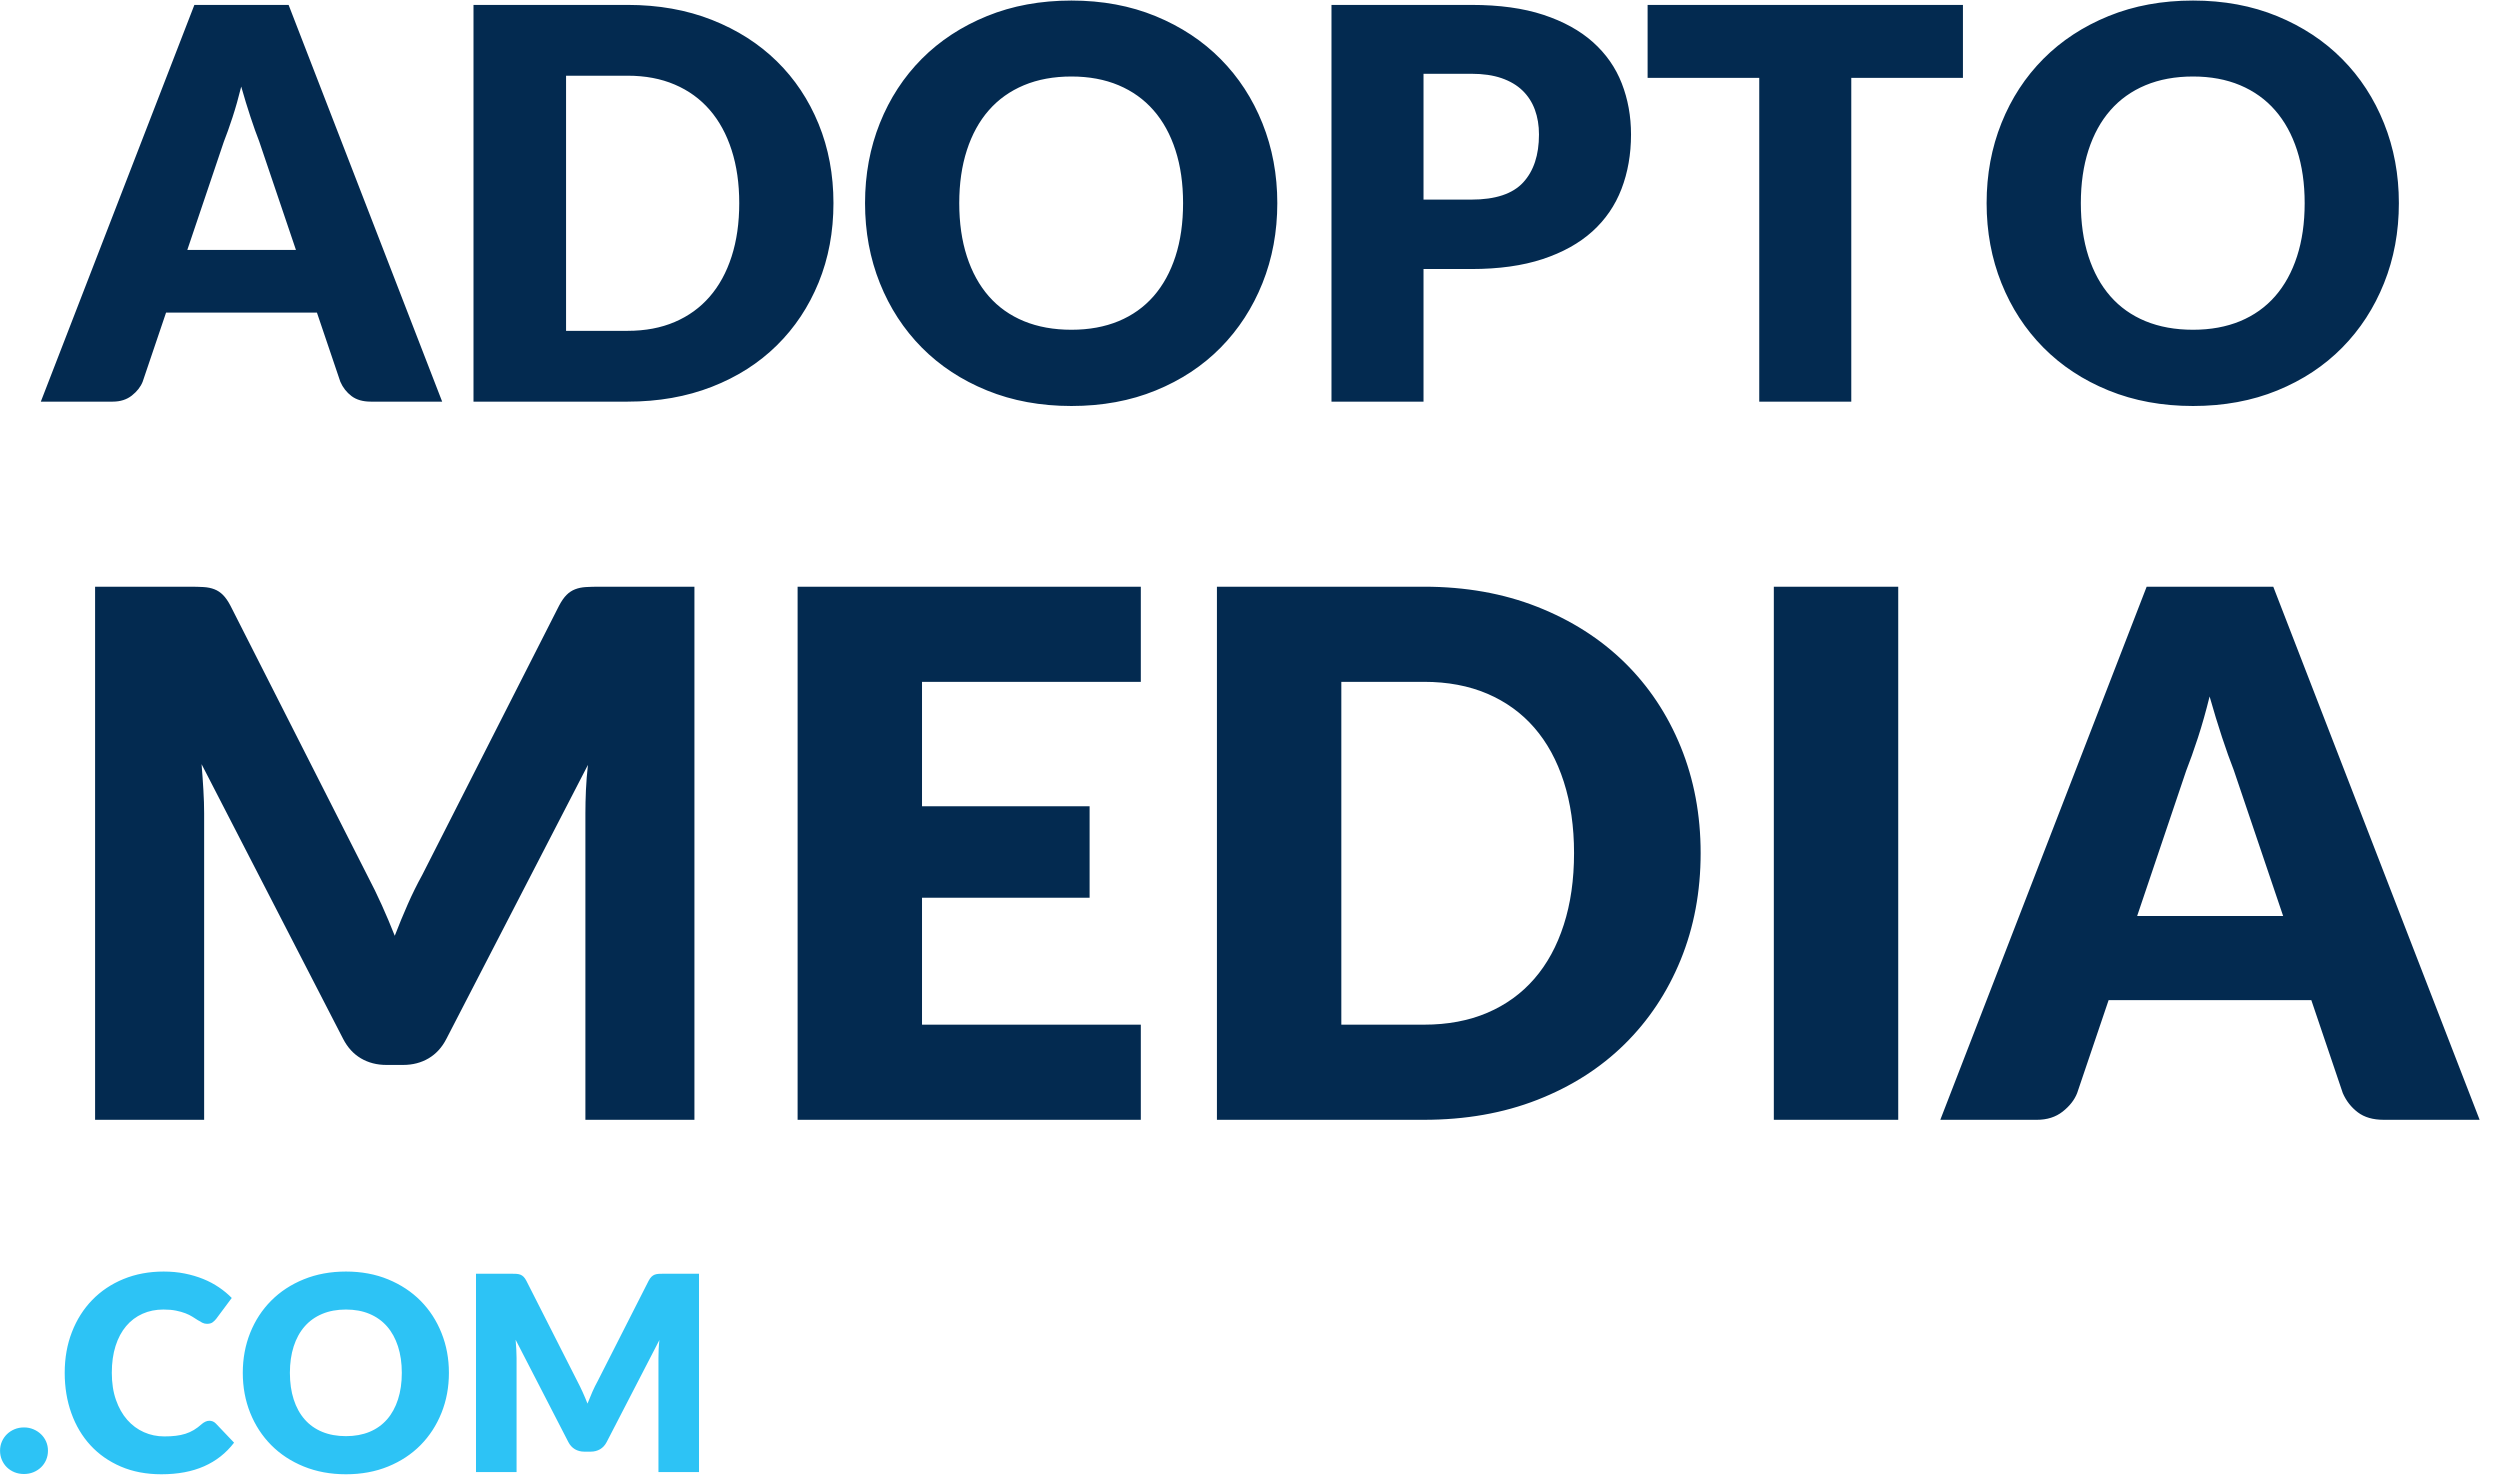
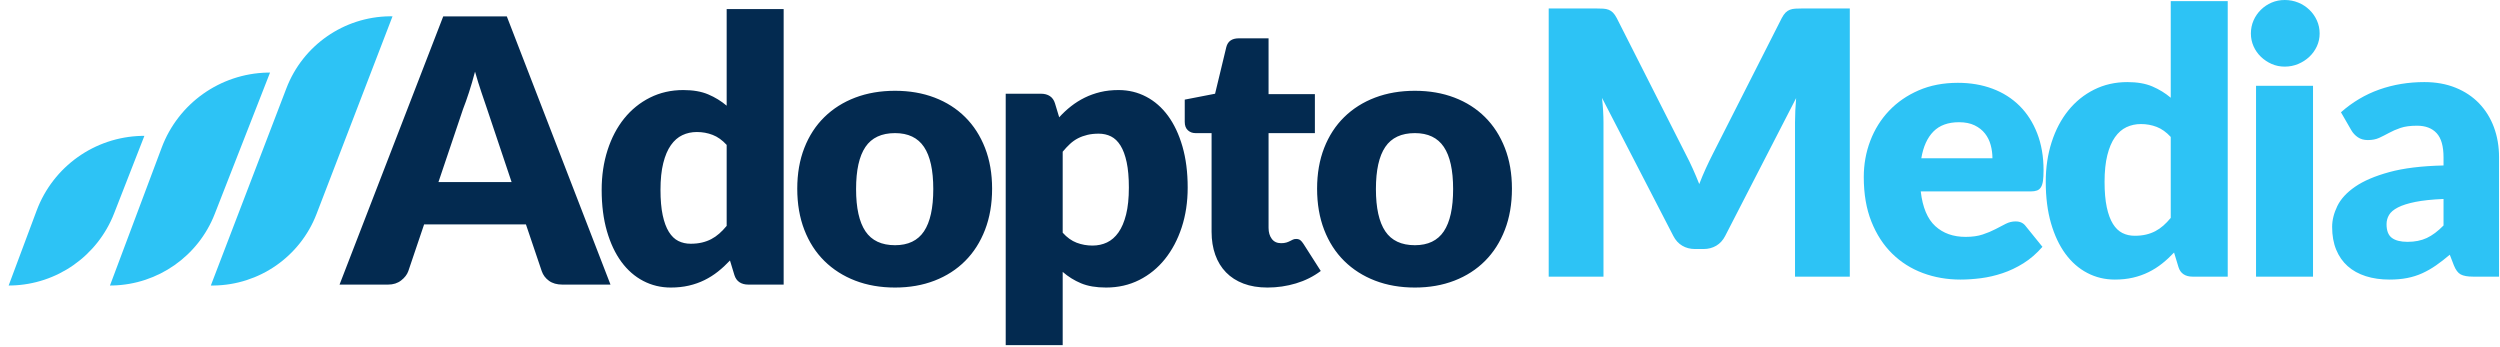
- <svg xmlns="http://www.w3.org/2000/svg" width="113px" height="67px" viewBox="0 0 113 67" version="1.1">
-   <g id="Page-1" stroke="none" stroke-width="1" fill="none" fill-rule="evenodd">
-     <g id="Adoptomedia-home" transform="translate(-35, -42)" fill-rule="nonzero">
-       <g id="Logo" transform="translate(34, 36)">
-         <path d="M14.377,17.298 L12.715,12.388 C12.592,12.076 12.461,11.709 12.322,11.286 C12.182,10.864 12.043,10.406 11.903,9.914 C11.78,10.414 11.649,10.878 11.509,11.305 C11.37,11.731 11.238,12.101 11.115,12.412 L9.466,17.298 L14.377,17.298 Z M20.986,24.154 L17.762,24.154 C17.401,24.154 17.109,24.07 16.888,23.902 C16.666,23.733 16.498,23.518 16.383,23.255 L15.325,20.129 L8.506,20.129 L7.448,23.255 C7.357,23.485 7.195,23.692 6.962,23.877 C6.728,24.062 6.438,24.154 6.094,24.154 L2.845,24.154 L9.786,6.222 L14.045,6.222 L20.986,24.154 Z M38.672,15.182 C38.672,16.478 38.449,17.674 38.002,18.769 C37.554,19.865 36.925,20.812 36.112,21.612 C35.3,22.412 34.322,23.036 33.177,23.483 C32.032,23.93 30.763,24.154 29.368,24.154 L22.402,24.154 L22.402,6.222 L29.368,6.222 C30.763,6.222 32.032,6.447 33.177,6.898 C34.322,7.35 35.3,7.973 36.112,8.769 C36.925,9.565 37.554,10.511 38.002,11.606 C38.449,12.702 38.672,13.893 38.672,15.182 Z M34.414,15.182 C34.414,14.295 34.299,13.495 34.069,12.782 C33.839,12.068 33.509,11.463 33.078,10.966 C32.648,10.47 32.121,10.088 31.497,9.822 C30.873,9.555 30.164,9.422 29.368,9.422 L26.586,9.422 L26.586,20.954 L29.368,20.954 C30.164,20.954 30.873,20.821 31.497,20.554 C32.121,20.287 32.648,19.906 33.078,19.409 C33.509,18.913 33.839,18.308 34.069,17.594 C34.299,16.88 34.414,16.076 34.414,15.182 Z M58.734,15.182 C58.734,16.478 58.51,17.684 58.063,18.8 C57.616,19.916 56.986,20.886 56.174,21.711 C55.362,22.535 54.383,23.182 53.238,23.649 C52.094,24.117 50.824,24.351 49.429,24.351 C48.034,24.351 46.763,24.117 45.614,23.649 C44.465,23.182 43.483,22.535 42.666,21.711 C41.85,20.886 41.218,19.916 40.771,18.8 C40.324,17.684 40.1,16.478 40.1,15.182 C40.1,13.885 40.324,12.679 40.771,11.563 C41.218,10.447 41.85,9.479 42.666,8.658 C43.483,7.838 44.465,7.194 45.614,6.726 C46.763,6.258 48.034,6.025 49.429,6.025 C50.824,6.025 52.094,6.261 53.238,6.732 C54.383,7.204 55.362,7.85 56.174,8.671 C56.986,9.491 57.616,10.459 58.063,11.575 C58.51,12.691 58.734,13.893 58.734,15.182 Z M54.475,15.182 C54.475,14.295 54.361,13.497 54.131,12.788 C53.901,12.078 53.571,11.477 53.14,10.985 C52.709,10.492 52.182,10.115 51.558,9.852 C50.935,9.59 50.225,9.458 49.429,9.458 C48.625,9.458 47.909,9.59 47.282,9.852 C46.654,10.115 46.125,10.492 45.694,10.985 C45.263,11.477 44.933,12.078 44.703,12.788 C44.473,13.497 44.358,14.295 44.358,15.182 C44.358,16.076 44.473,16.878 44.703,17.588 C44.933,18.297 45.263,18.898 45.694,19.391 C46.125,19.883 46.654,20.258 47.282,20.517 C47.909,20.775 48.625,20.905 49.429,20.905 C50.225,20.905 50.935,20.775 51.558,20.517 C52.182,20.258 52.709,19.883 53.14,19.391 C53.571,18.898 53.901,18.297 54.131,17.588 C54.361,16.878 54.475,16.076 54.475,15.182 Z M67.509,15.022 C68.592,15.022 69.372,14.763 69.848,14.246 C70.324,13.729 70.562,13.007 70.562,12.08 C70.562,11.67 70.5,11.296 70.377,10.96 C70.254,10.624 70.067,10.334 69.817,10.092 C69.567,9.85 69.251,9.664 68.869,9.532 C68.488,9.401 68.034,9.335 67.509,9.335 L65.343,9.335 L65.343,15.022 L67.509,15.022 Z M67.509,6.222 C68.773,6.222 69.858,6.371 70.765,6.671 C71.671,6.97 72.418,7.383 73.005,7.908 C73.591,8.433 74.024,9.052 74.303,9.766 C74.582,10.48 74.722,11.251 74.722,12.08 C74.722,12.974 74.578,13.795 74.291,14.542 C74.004,15.288 73.565,15.928 72.974,16.462 C72.383,16.995 71.634,17.411 70.728,17.711 C69.821,18.01 68.748,18.16 67.509,18.16 L65.343,18.16 L65.343,24.154 L61.183,24.154 L61.183,6.222 L67.509,6.222 Z M89.725,9.52 L84.678,9.52 L84.678,24.154 L80.518,24.154 L80.518,9.52 L75.472,9.52 L75.472,6.222 L89.725,6.222 L89.725,9.52 Z M109.429,15.182 C109.429,16.478 109.206,17.684 108.758,18.8 C108.311,19.916 107.682,20.886 106.869,21.711 C106.057,22.535 105.078,23.182 103.934,23.649 C102.789,24.117 101.519,24.351 100.125,24.351 C98.73,24.351 97.458,24.117 96.309,23.649 C95.161,23.182 94.178,22.535 93.362,21.711 C92.545,20.886 91.913,19.916 91.466,18.8 C91.019,17.684 90.795,16.478 90.795,15.182 C90.795,13.885 91.019,12.679 91.466,11.563 C91.913,10.447 92.545,9.479 93.362,8.658 C94.178,7.838 95.161,7.194 96.309,6.726 C97.458,6.258 98.73,6.025 100.125,6.025 C101.519,6.025 102.789,6.261 103.934,6.732 C105.078,7.204 106.057,7.85 106.869,8.671 C107.682,9.491 108.311,10.459 108.758,11.575 C109.206,12.691 109.429,13.893 109.429,15.182 Z M105.171,15.182 C105.171,14.295 105.056,13.497 104.826,12.788 C104.596,12.078 104.266,11.477 103.835,10.985 C103.405,10.492 102.877,10.115 102.254,9.852 C101.63,9.59 100.921,9.458 100.125,9.458 C99.321,9.458 98.605,9.59 97.977,9.852 C97.349,10.115 96.82,10.492 96.389,10.985 C95.958,11.477 95.628,12.078 95.398,12.788 C95.169,13.497 95.054,14.295 95.054,15.182 C95.054,16.076 95.169,16.878 95.398,17.588 C95.628,18.297 95.958,18.898 96.389,19.391 C96.82,19.883 97.349,20.258 97.977,20.517 C98.605,20.775 99.321,20.905 100.125,20.905 C100.921,20.905 101.63,20.775 102.254,20.517 C102.877,20.258 103.405,19.883 103.835,19.391 C104.266,18.898 104.596,18.297 104.826,17.588 C105.056,16.878 105.171,16.076 105.171,15.182 Z" id="ADOPTO" fill="#032A50" />
-         <path d="M32.388,32.519 L32.388,56.615 L27.46,56.615 L27.46,42.756 C27.46,42.436 27.468,42.089 27.484,41.714 C27.501,41.339 27.531,40.959 27.575,40.573 L21.175,52.96 C20.977,53.346 20.709,53.638 20.373,53.837 C20.037,54.035 19.653,54.135 19.223,54.135 L18.463,54.135 C18.033,54.135 17.65,54.035 17.313,53.837 C16.977,53.638 16.71,53.346 16.511,52.96 L10.111,40.54 C10.144,40.937 10.171,41.326 10.193,41.706 C10.216,42.086 10.227,42.436 10.227,42.756 L10.227,56.615 L5.298,56.615 L5.298,32.519 L9.565,32.519 C9.808,32.519 10.02,32.524 10.202,32.535 C10.384,32.546 10.546,32.579 10.69,32.635 C10.833,32.69 10.962,32.775 11.078,32.891 C11.194,33.007 11.307,33.169 11.417,33.379 L17.619,45.601 C17.84,46.02 18.052,46.455 18.256,46.907 C18.46,47.359 18.656,47.822 18.843,48.297 C19.031,47.811 19.226,47.337 19.43,46.874 C19.634,46.411 19.852,45.97 20.083,45.551 L26.269,33.379 C26.379,33.169 26.492,33.007 26.608,32.891 C26.724,32.775 26.853,32.69 26.997,32.635 C27.14,32.579 27.302,32.546 27.484,32.535 C27.666,32.524 27.879,32.519 28.121,32.519 L32.388,32.519 Z M42.675,36.819 L42.675,42.442 L50.25,42.442 L50.25,46.577 L42.675,46.577 L42.675,52.315 L52.565,52.315 L52.565,56.615 L37.052,56.615 L37.052,32.519 L52.565,32.519 L52.565,36.819 L42.675,36.819 Z M77.869,44.559 C77.869,46.301 77.568,47.908 76.968,49.38 C76.367,50.852 75.52,52.125 74.429,53.2 C73.337,54.275 72.023,55.113 70.484,55.714 C68.946,56.315 67.24,56.615 65.366,56.615 L56.005,56.615 L56.005,32.519 L65.366,32.519 C67.24,32.519 68.946,32.822 70.484,33.428 C72.023,34.035 73.337,34.873 74.429,35.942 C75.52,37.012 76.367,38.282 76.968,39.754 C77.568,41.226 77.869,42.828 77.869,44.559 Z M72.147,44.559 C72.147,43.368 71.992,42.293 71.683,41.334 C71.375,40.375 70.931,39.561 70.352,38.894 C69.773,38.227 69.065,37.715 68.227,37.356 C67.389,36.998 66.435,36.819 65.366,36.819 L61.628,36.819 L61.628,52.315 L65.366,52.315 C66.435,52.315 67.389,52.136 68.227,51.778 C69.065,51.42 69.773,50.907 70.352,50.24 C70.931,49.573 71.375,48.76 71.683,47.8 C71.992,46.841 72.147,45.761 72.147,44.559 Z M86.8,56.615 L81.177,56.615 L81.177,32.519 L86.8,32.519 L86.8,56.615 Z M104.198,47.403 L101.965,40.805 C101.8,40.386 101.624,39.892 101.436,39.324 C101.249,38.757 101.061,38.142 100.874,37.48 C100.708,38.153 100.532,38.776 100.345,39.349 C100.157,39.923 99.981,40.419 99.815,40.838 L97.599,47.403 L104.198,47.403 Z M113.079,56.615 L108.746,56.615 C108.261,56.615 107.87,56.502 107.572,56.276 C107.274,56.05 107.048,55.761 106.894,55.408 L105.472,51.207 L96.309,51.207 L94.887,55.408 C94.766,55.717 94.548,55.995 94.234,56.243 C93.919,56.491 93.531,56.615 93.068,56.615 L88.702,56.615 L98.029,32.519 L103.752,32.519 L113.079,56.615 Z" id="MEDIA" fill="#032A50" />
-         <path d="M1.002,71.572 C1.002,71.425 1.029,71.287 1.085,71.16 C1.14,71.033 1.216,70.922 1.312,70.828 C1.409,70.733 1.523,70.658 1.654,70.603 C1.785,70.548 1.929,70.52 2.085,70.52 C2.236,70.52 2.378,70.548 2.509,70.603 C2.641,70.658 2.755,70.733 2.854,70.828 C2.952,70.922 3.029,71.033 3.085,71.16 C3.14,71.287 3.168,71.425 3.168,71.572 C3.168,71.72 3.14,71.858 3.085,71.988 C3.029,72.117 2.952,72.229 2.854,72.323 C2.755,72.417 2.641,72.491 2.509,72.545 C2.378,72.598 2.236,72.625 2.085,72.625 C1.929,72.625 1.785,72.598 1.654,72.545 C1.523,72.491 1.409,72.417 1.312,72.323 C1.216,72.229 1.14,72.117 1.085,71.988 C1.029,71.858 1.002,71.72 1.002,71.572 Z M10.466,70.218 C10.515,70.218 10.565,70.228 10.614,70.246 C10.663,70.265 10.71,70.296 10.755,70.342 L11.58,71.209 C11.219,71.681 10.767,72.037 10.223,72.277 C9.679,72.517 9.036,72.637 8.294,72.637 C7.613,72.637 7.003,72.521 6.463,72.289 C5.924,72.057 5.466,71.737 5.091,71.329 C4.715,70.921 4.427,70.437 4.226,69.877 C4.025,69.317 3.925,68.709 3.925,68.052 C3.925,67.384 4.033,66.769 4.251,66.209 C4.468,65.649 4.774,65.166 5.168,64.76 C5.562,64.354 6.033,64.038 6.583,63.812 C7.133,63.587 7.738,63.474 8.398,63.474 C8.735,63.474 9.052,63.504 9.349,63.563 C9.647,63.623 9.925,63.705 10.183,63.809 C10.442,63.914 10.679,64.04 10.897,64.188 C11.114,64.335 11.307,64.495 11.475,64.668 L10.774,65.609 C10.729,65.667 10.675,65.719 10.614,65.766 C10.552,65.813 10.466,65.837 10.355,65.837 C10.282,65.837 10.212,65.821 10.146,65.788 C10.081,65.755 10.011,65.715 9.937,65.668 C9.863,65.621 9.782,65.569 9.694,65.514 C9.606,65.458 9.501,65.407 9.38,65.36 C9.259,65.313 9.117,65.273 8.955,65.24 C8.793,65.207 8.604,65.191 8.386,65.191 C8.042,65.191 7.727,65.254 7.442,65.382 C7.156,65.509 6.91,65.694 6.703,65.938 C6.496,66.183 6.336,66.482 6.223,66.837 C6.11,67.192 6.054,67.597 6.054,68.052 C6.054,68.512 6.116,68.92 6.242,69.277 C6.367,69.634 6.537,69.934 6.752,70.178 C6.968,70.423 7.219,70.608 7.506,70.735 C7.793,70.863 8.101,70.926 8.429,70.926 C8.618,70.926 8.79,70.917 8.946,70.898 C9.102,70.88 9.248,70.849 9.383,70.806 C9.518,70.763 9.646,70.706 9.765,70.634 C9.884,70.562 10.005,70.471 10.128,70.36 C10.177,70.319 10.23,70.285 10.288,70.258 C10.345,70.232 10.405,70.218 10.466,70.218 Z M21.291,68.052 C21.291,68.701 21.179,69.304 20.955,69.862 C20.732,70.419 20.417,70.905 20.011,71.317 C19.605,71.729 19.115,72.052 18.543,72.286 C17.971,72.52 17.336,72.637 16.638,72.637 C15.941,72.637 15.305,72.52 14.731,72.286 C14.156,72.052 13.665,71.729 13.257,71.317 C12.849,70.905 12.533,70.419 12.309,69.862 C12.086,69.304 11.974,68.701 11.974,68.052 C11.974,67.404 12.086,66.801 12.309,66.243 C12.533,65.685 12.849,65.201 13.257,64.791 C13.665,64.381 14.156,64.058 14.731,63.825 C15.305,63.591 15.941,63.474 16.638,63.474 C17.336,63.474 17.971,63.592 18.543,63.828 C19.115,64.064 19.605,64.387 20.011,64.797 C20.417,65.207 20.732,65.691 20.955,66.249 C21.179,66.807 21.291,67.408 21.291,68.052 Z M19.162,68.052 C19.162,67.609 19.104,67.21 18.989,66.855 C18.874,66.501 18.709,66.2 18.494,65.954 C18.278,65.708 18.015,65.519 17.703,65.388 C17.391,65.256 17.036,65.191 16.638,65.191 C16.236,65.191 15.878,65.256 15.565,65.388 C15.251,65.519 14.986,65.708 14.771,65.954 C14.555,66.2 14.39,66.501 14.275,66.855 C14.161,67.21 14.103,67.609 14.103,68.052 C14.103,68.499 14.161,68.901 14.275,69.255 C14.39,69.61 14.555,69.911 14.771,70.157 C14.986,70.403 15.251,70.591 15.565,70.72 C15.878,70.849 16.236,70.914 16.638,70.914 C17.036,70.914 17.391,70.849 17.703,70.72 C18.015,70.591 18.278,70.403 18.494,70.157 C18.709,69.911 18.874,69.61 18.989,69.255 C19.104,68.901 19.162,68.499 19.162,68.052 Z M32.595,63.572 L32.595,72.538 L30.762,72.538 L30.762,67.382 C30.762,67.263 30.765,67.133 30.771,66.994 C30.777,66.854 30.788,66.713 30.805,66.569 L28.423,71.178 C28.349,71.322 28.25,71.431 28.125,71.505 C27.999,71.578 27.857,71.615 27.697,71.615 L27.414,71.615 C27.254,71.615 27.111,71.578 26.986,71.505 C26.861,71.431 26.762,71.322 26.688,71.178 L24.306,66.557 C24.318,66.705 24.329,66.849 24.337,66.991 C24.345,67.132 24.349,67.263 24.349,67.382 L24.349,72.538 L22.515,72.538 L22.515,63.572 L24.103,63.572 C24.193,63.572 24.272,63.574 24.34,63.578 C24.408,63.583 24.468,63.595 24.522,63.615 C24.575,63.636 24.623,63.668 24.666,63.711 C24.709,63.754 24.751,63.814 24.792,63.892 L27.1,68.44 C27.182,68.596 27.261,68.758 27.337,68.926 C27.413,69.094 27.486,69.267 27.555,69.443 C27.625,69.263 27.698,69.086 27.774,68.914 C27.85,68.742 27.931,68.577 28.017,68.422 L30.318,63.892 C30.359,63.814 30.402,63.754 30.445,63.711 C30.488,63.668 30.536,63.636 30.589,63.615 C30.643,63.595 30.703,63.583 30.771,63.578 C30.838,63.574 30.917,63.572 31.008,63.572 L32.595,63.572 Z" id=".COM" fill="#2DC3F5" />
-       </g>
+ <svg xmlns="http://www.w3.org/2000/svg" width="289px" height="40px" viewBox="0 0 289 40" version="1.1">
+   <g id="logo/new" stroke="none" stroke-width="1" fill="none" fill-rule="evenodd">
+     <g id="Group" transform="translate(1, 0)">
+       <path d="M44.377,1.885 L35.595,24.728 C33.693,29.674 28.968,32.946 23.69,33.006 L23.372,33.005 L32.108,10.204 C34.013,5.234 38.757,1.944 44.059,1.884 L44.377,1.885 Z M30.217,8.388 L23.82,24.741 C21.909,29.626 17.256,32.874 12.033,33.002 L11.712,33.005 L17.691,17.068 C19.611,11.947 24.45,8.521 29.896,8.391 L30.217,8.388 Z M15.692,15.703 L12.185,24.683 C10.264,29.601 5.58,32.873 0.323,33.002 L-4.64517314e-13,33.005 L3.234,24.349 C5.139,19.25 9.952,15.837 15.372,15.707 L15.692,15.703 Z" id="Combined-Shape" fill="#2DC3F5" />
+       <path d="M69.573,32.899 L64.006,32.899 C63.383,32.899 62.869,32.754 62.465,32.463 C62.062,32.172 61.782,31.8 61.626,31.346 L59.799,25.942 L48.026,25.942 L46.199,31.346 C46.057,31.743 45.781,32.101 45.37,32.42 C44.96,32.74 44.457,32.899 43.862,32.899 L38.252,32.899 L50.236,1.899 L57.589,1.899 L69.573,32.899 Z M49.684,21.048 L58.141,21.048 L55.294,12.559 C55.11,12.02 54.894,11.385 54.646,10.654 C54.398,9.924 54.153,9.133 53.913,8.282 C53.686,9.147 53.452,9.949 53.211,10.686 C52.971,11.424 52.744,12.062 52.531,12.601 L49.684,21.048 Z M85.51,32.899 C85.1,32.899 84.756,32.807 84.48,32.623 C84.204,32.438 84.009,32.162 83.895,31.793 L83.385,30.112 C82.946,30.58 82.486,31.006 82.004,31.388 C81.523,31.771 81.002,32.101 80.442,32.378 C79.883,32.654 79.281,32.867 78.636,33.016 C77.992,33.165 77.294,33.24 76.543,33.24 C75.396,33.24 74.333,32.984 73.356,32.474 C72.378,31.963 71.535,31.225 70.827,30.261 C70.119,29.296 69.563,28.115 69.159,26.718 C68.755,25.321 68.553,23.729 68.553,21.942 C68.553,20.296 68.78,18.768 69.233,17.357 C69.687,15.945 70.328,14.725 71.156,13.697 C71.985,12.669 72.98,11.864 74.142,11.282 C75.304,10.701 76.586,10.41 77.988,10.41 C79.121,10.41 80.081,10.576 80.867,10.91 C81.654,11.243 82.366,11.679 83.003,12.218 L83.003,1.048 L89.59,1.048 L89.59,32.899 L85.51,32.899 Z M78.838,28.176 C79.32,28.176 79.755,28.13 80.145,28.037 C80.535,27.945 80.892,27.814 81.218,27.644 C81.544,27.474 81.852,27.261 82.142,27.006 C82.433,26.75 82.72,26.452 83.003,26.112 L83.003,16.75 C82.493,16.197 81.951,15.81 81.377,15.591 C80.804,15.371 80.198,15.261 79.561,15.261 C78.951,15.261 78.392,15.381 77.882,15.623 C77.372,15.864 76.929,16.25 76.554,16.782 C76.178,17.314 75.884,18.006 75.672,18.857 C75.459,19.708 75.353,20.736 75.353,21.942 C75.353,23.105 75.438,24.084 75.608,24.878 C75.778,25.672 76.015,26.314 76.32,26.803 C76.625,27.293 76.989,27.644 77.414,27.857 C77.839,28.069 78.314,28.176 78.838,28.176 Z M102.467,10.495 C104.139,10.495 105.662,10.757 107.036,11.282 C108.41,11.807 109.59,12.559 110.574,13.537 C111.559,14.516 112.324,15.704 112.869,17.101 C113.414,18.498 113.687,20.069 113.687,21.814 C113.687,23.573 113.414,25.158 112.869,26.569 C112.324,27.981 111.559,29.179 110.574,30.165 C109.59,31.151 108.41,31.91 107.036,32.442 C105.662,32.974 104.139,33.24 102.467,33.24 C100.782,33.24 99.248,32.974 97.867,32.442 C96.486,31.91 95.296,31.151 94.297,30.165 C93.298,29.179 92.526,27.981 91.981,26.569 C91.435,25.158 91.163,23.573 91.163,21.814 C91.163,20.069 91.435,18.498 91.981,17.101 C92.526,15.704 93.298,14.516 94.297,13.537 C95.296,12.559 96.486,11.807 97.867,11.282 C99.248,10.757 100.782,10.495 102.467,10.495 Z M102.467,28.346 C103.983,28.346 105.099,27.81 105.814,26.74 C106.53,25.669 106.887,24.041 106.887,21.857 C106.887,19.672 106.53,18.048 105.814,16.984 C105.099,15.92 103.983,15.388 102.467,15.388 C100.909,15.388 99.769,15.92 99.046,16.984 C98.324,18.048 97.963,19.672 97.963,21.857 C97.963,24.041 98.324,25.669 99.046,26.74 C99.769,27.81 100.909,28.346 102.467,28.346 Z M115.26,39.899 L115.26,10.835 L119.339,10.835 C119.75,10.835 120.094,10.927 120.37,11.112 C120.646,11.296 120.841,11.573 120.954,11.942 L121.443,13.559 C121.868,13.091 122.325,12.665 122.814,12.282 C123.302,11.899 123.827,11.569 124.386,11.293 C124.946,11.016 125.548,10.8 126.192,10.644 C126.837,10.488 127.542,10.41 128.307,10.41 C129.454,10.41 130.517,10.665 131.494,11.176 C132.472,11.686 133.314,12.424 134.023,13.388 C134.731,14.353 135.287,15.534 135.691,16.931 C136.095,18.328 136.296,19.913 136.296,21.686 C136.296,23.346 136.066,24.878 135.606,26.282 C135.145,27.686 134.501,28.906 133.672,29.942 C132.843,30.977 131.852,31.786 130.697,32.367 C129.543,32.949 128.264,33.24 126.862,33.24 C125.714,33.24 124.751,33.076 123.972,32.75 C123.193,32.424 122.484,31.984 121.847,31.431 L121.847,39.899 L115.26,39.899 Z M126.012,15.452 C125.53,15.452 125.094,15.498 124.705,15.591 C124.315,15.683 123.954,15.814 123.621,15.984 C123.288,16.154 122.98,16.371 122.697,16.633 C122.414,16.896 122.13,17.197 121.847,17.537 L121.847,26.899 C122.343,27.452 122.881,27.839 123.462,28.059 C124.043,28.279 124.652,28.388 125.289,28.388 C125.898,28.388 126.458,28.268 126.968,28.027 C127.478,27.786 127.921,27.399 128.296,26.867 C128.671,26.335 128.965,25.644 129.178,24.793 C129.39,23.942 129.497,22.906 129.497,21.686 C129.497,20.523 129.412,19.545 129.242,18.75 C129.072,17.956 128.834,17.314 128.53,16.825 C128.225,16.335 127.86,15.984 127.435,15.771 C127.01,15.559 126.536,15.452 126.012,15.452 Z M145.519,33.24 C144.47,33.24 143.546,33.087 142.746,32.782 C141.945,32.477 141.272,32.045 140.727,31.484 C140.182,30.924 139.767,30.247 139.484,29.452 C139.201,28.658 139.059,27.771 139.059,26.793 L139.059,15.388 L137.189,15.388 C136.849,15.388 136.559,15.279 136.318,15.059 C136.077,14.839 135.956,14.516 135.956,14.091 L135.956,11.516 L139.463,10.835 L140.759,5.452 C140.929,4.771 141.41,4.431 142.204,4.431 L145.646,4.431 L145.646,10.878 L151.001,10.878 L151.001,15.388 L145.646,15.388 L145.646,26.346 C145.646,26.857 145.77,27.279 146.018,27.612 C146.266,27.945 146.624,28.112 147.091,28.112 C147.332,28.112 147.534,28.087 147.697,28.037 C147.86,27.988 148.001,27.931 148.122,27.867 C148.242,27.803 148.355,27.747 148.462,27.697 C148.568,27.647 148.692,27.623 148.834,27.623 C149.032,27.623 149.191,27.669 149.312,27.761 C149.432,27.853 149.556,27.998 149.684,28.197 L151.681,31.325 C150.831,31.963 149.875,32.442 148.812,32.761 C147.75,33.08 146.652,33.24 145.519,33.24 Z M162.561,10.495 C164.232,10.495 165.755,10.757 167.129,11.282 C168.503,11.807 169.683,12.559 170.667,13.537 C171.652,14.516 172.417,15.704 172.962,17.101 C173.508,18.498 173.78,20.069 173.78,21.814 C173.78,23.573 173.508,25.158 172.962,26.569 C172.417,27.981 171.652,29.179 170.667,30.165 C169.683,31.151 168.503,31.91 167.129,32.442 C165.755,32.974 164.232,33.24 162.561,33.24 C160.875,33.24 159.341,32.974 157.96,32.442 C156.579,31.91 155.389,31.151 154.39,30.165 C153.392,29.179 152.62,27.981 152.074,26.569 C151.529,25.158 151.256,23.573 151.256,21.814 C151.256,20.069 151.529,18.498 152.074,17.101 C152.62,15.704 153.392,14.516 154.39,13.537 C155.389,12.559 156.579,11.807 157.96,11.282 C159.341,10.757 160.875,10.495 162.561,10.495 Z M162.561,28.346 C164.076,28.346 165.192,27.81 165.907,26.74 C166.623,25.669 166.981,24.041 166.981,21.857 C166.981,19.672 166.623,18.048 165.907,16.984 C165.192,15.92 164.076,15.388 162.561,15.388 C161.002,15.388 159.862,15.92 159.14,16.984 C158.417,18.048 158.056,19.672 158.056,21.857 C158.056,24.041 158.417,25.669 159.14,26.74 C159.862,27.81 161.002,28.346 162.561,28.346 Z" id="Adopto" fill="#032A50" fill-rule="nonzero" />
+       <path d="M193.861,17.809 C194.144,18.348 194.417,18.908 194.679,19.489 C194.941,20.071 195.193,20.667 195.433,21.277 C195.674,20.652 195.929,20.046 196.198,19.457 C196.468,18.869 196.744,18.298 197.027,17.745 L204.974,2.085 C205.116,1.816 205.261,1.606 205.41,1.457 C205.559,1.309 205.725,1.199 205.909,1.128 C206.094,1.057 206.303,1.014 206.536,1 C206.77,0.986 207.043,0.979 207.354,0.979 L212.837,0.979 L212.837,31.979 L206.504,31.979 L206.504,14.149 C206.504,13.284 206.547,12.348 206.632,11.34 L198.43,27.277 C198.175,27.773 197.831,28.149 197.399,28.404 C196.967,28.66 196.475,28.787 195.922,28.787 L194.945,28.787 C194.392,28.787 193.9,28.66 193.468,28.404 C193.036,28.149 192.692,27.773 192.437,27.277 L184.193,11.319 C184.249,11.816 184.292,12.309 184.32,12.798 C184.348,13.287 184.363,13.738 184.363,14.149 L184.363,31.979 L178.03,31.979 L178.03,0.979 L183.513,0.979 C183.824,0.979 184.097,0.986 184.331,1 C184.564,1.014 184.773,1.057 184.958,1.128 C185.142,1.199 185.308,1.309 185.457,1.457 C185.606,1.606 185.751,1.816 185.893,2.085 L193.861,17.809 Z M225.331,9.574 C226.79,9.574 228.126,9.801 229.337,10.255 C230.548,10.709 231.589,11.369 232.461,12.234 C233.332,13.099 234.012,14.16 234.5,15.415 C234.989,16.67 235.234,18.092 235.234,19.681 C235.234,20.177 235.212,20.582 235.17,20.894 C235.127,21.206 235.049,21.454 234.936,21.638 C234.823,21.823 234.67,21.95 234.479,22.021 C234.288,22.092 234.044,22.128 233.746,22.128 L221.039,22.128 C221.251,23.972 221.811,25.309 222.718,26.138 C223.624,26.968 224.793,27.383 226.224,27.383 C226.989,27.383 227.648,27.291 228.2,27.106 C228.753,26.922 229.245,26.716 229.677,26.489 C230.109,26.262 230.506,26.057 230.867,25.872 C231.228,25.688 231.607,25.596 232.004,25.596 C232.528,25.596 232.924,25.787 233.194,26.17 L235.106,28.532 C234.426,29.312 233.693,29.947 232.907,30.436 C232.121,30.926 231.313,31.309 230.484,31.585 C229.656,31.862 228.827,32.053 227.998,32.16 C227.169,32.266 226.38,32.319 225.629,32.319 C224.085,32.319 222.636,32.067 221.283,31.564 C219.93,31.06 218.748,30.312 217.735,29.319 C216.722,28.326 215.921,27.092 215.334,25.617 C214.746,24.142 214.452,22.426 214.452,20.468 C214.452,18.993 214.703,17.596 215.206,16.277 C215.709,14.957 216.431,13.801 217.373,12.809 C218.316,11.816 219.456,11.028 220.795,10.447 C222.133,9.865 223.646,9.574 225.331,9.574 Z M225.459,14.128 C224.198,14.128 223.214,14.486 222.505,15.202 C221.797,15.918 221.329,16.95 221.103,18.298 L229.326,18.298 C229.326,17.773 229.259,17.262 229.124,16.766 C228.99,16.27 228.77,15.826 228.466,15.436 C228.161,15.046 227.761,14.73 227.265,14.489 C226.769,14.248 226.167,14.128 225.459,14.128 Z M252.446,31.979 C252.035,31.979 251.691,31.887 251.415,31.702 C251.139,31.518 250.944,31.241 250.831,30.872 L250.321,29.191 C249.881,29.66 249.421,30.085 248.939,30.468 C248.458,30.851 247.937,31.181 247.378,31.457 C246.818,31.734 246.216,31.947 245.571,32.096 C244.927,32.245 244.229,32.319 243.478,32.319 C242.331,32.319 241.268,32.064 240.291,31.553 C239.313,31.043 238.471,30.305 237.762,29.34 C237.054,28.376 236.498,27.195 236.094,25.798 C235.69,24.401 235.489,22.809 235.489,21.021 C235.489,19.376 235.715,17.848 236.169,16.436 C236.622,15.025 237.263,13.805 238.092,12.777 C238.92,11.748 239.916,10.943 241.077,10.362 C242.239,9.78 243.521,9.489 244.923,9.489 C246.057,9.489 247.016,9.656 247.803,9.989 C248.589,10.323 249.301,10.759 249.938,11.298 L249.938,0.128 L256.525,0.128 L256.525,31.979 L252.446,31.979 Z M245.773,27.255 C246.255,27.255 246.691,27.209 247.08,27.117 C247.47,27.025 247.827,26.894 248.153,26.723 C248.479,26.553 248.787,26.34 249.078,26.085 C249.368,25.83 249.655,25.532 249.938,25.191 L249.938,15.83 C249.428,15.277 248.886,14.89 248.313,14.67 C247.739,14.45 247.133,14.34 246.496,14.34 C245.887,14.34 245.327,14.461 244.817,14.702 C244.307,14.943 243.864,15.33 243.489,15.862 C243.114,16.394 242.82,17.085 242.607,17.936 C242.395,18.787 242.288,19.816 242.288,21.021 C242.288,22.184 242.373,23.163 242.543,23.957 C242.713,24.752 242.951,25.394 243.255,25.883 C243.56,26.372 243.925,26.723 244.35,26.936 C244.775,27.149 245.249,27.255 245.773,27.255 Z M266.385,9.915 L266.385,31.979 L259.798,31.979 L259.798,9.915 L266.385,9.915 Z M267.15,3.872 C267.15,4.397 267.044,4.89 266.831,5.351 C266.619,5.812 266.329,6.216 265.96,6.564 C265.592,6.911 265.163,7.188 264.675,7.394 C264.186,7.599 263.665,7.702 263.113,7.702 C262.574,7.702 262.072,7.599 261.604,7.394 C261.137,7.188 260.722,6.911 260.361,6.564 C260,6.216 259.716,5.812 259.511,5.351 C259.306,4.89 259.203,4.397 259.203,3.872 C259.203,3.333 259.306,2.83 259.511,2.362 C259.716,1.894 260,1.482 260.361,1.128 C260.722,0.773 261.137,0.496 261.604,0.298 C262.072,0.099 262.574,-2.55795385e-13 263.113,-2.55795385e-13 C263.665,-2.55795385e-13 264.186,0.099 264.675,0.298 C265.163,0.496 265.592,0.773 265.96,1.128 C266.329,1.482 266.619,1.894 266.831,2.362 C267.044,2.83 267.15,3.333 267.15,3.872 Z M284.872,31.979 C284.249,31.979 283.778,31.894 283.459,31.723 C283.14,31.553 282.875,31.199 282.662,30.66 L282.195,29.447 C281.642,29.915 281.111,30.326 280.601,30.681 C280.091,31.035 279.563,31.337 279.018,31.585 C278.473,31.833 277.892,32.018 277.275,32.138 C276.659,32.259 275.976,32.319 275.225,32.319 C274.219,32.319 273.305,32.188 272.484,31.926 C271.662,31.663 270.964,31.277 270.391,30.766 C269.817,30.255 269.374,29.621 269.063,28.862 C268.751,28.103 268.595,27.227 268.595,26.234 C268.595,25.454 268.793,24.652 269.19,23.83 C269.587,23.007 270.274,22.259 271.251,21.585 C272.229,20.911 273.546,20.348 275.204,19.894 C276.861,19.44 278.951,19.184 281.472,19.128 L281.472,18.191 C281.472,16.901 281.207,15.968 280.675,15.394 C280.144,14.819 279.39,14.532 278.412,14.532 C277.633,14.532 276.996,14.617 276.5,14.787 C276.004,14.957 275.561,15.149 275.172,15.362 C274.782,15.574 274.403,15.766 274.035,15.936 C273.667,16.106 273.227,16.191 272.717,16.191 C272.264,16.191 271.878,16.082 271.559,15.862 C271.241,15.642 270.989,15.369 270.805,15.043 L269.615,12.979 C270.947,11.801 272.424,10.926 274.046,10.351 C275.668,9.777 277.407,9.489 279.262,9.489 C280.594,9.489 281.795,9.706 282.864,10.138 C283.934,10.571 284.84,11.174 285.584,11.947 C286.328,12.72 286.898,13.638 287.295,14.702 C287.691,15.766 287.89,16.929 287.89,18.191 L287.89,31.979 L284.872,31.979 Z M277.307,27.957 C278.157,27.957 278.901,27.809 279.539,27.511 C280.176,27.213 280.821,26.73 281.472,26.064 L281.472,23 C280.155,23.057 279.071,23.17 278.221,23.34 C277.371,23.511 276.698,23.723 276.202,23.979 C275.707,24.234 275.363,24.525 275.172,24.851 C274.981,25.177 274.885,25.532 274.885,25.915 C274.885,26.667 275.09,27.195 275.501,27.5 C275.912,27.805 276.514,27.957 277.307,27.957 Z" id="Media" fill="#2DC3F5" fill-rule="nonzero" />
    </g>
  </g>
</svg>
